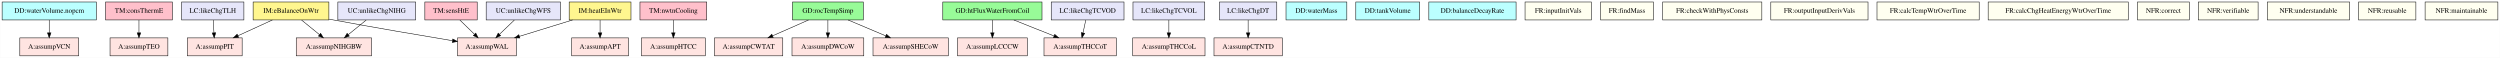
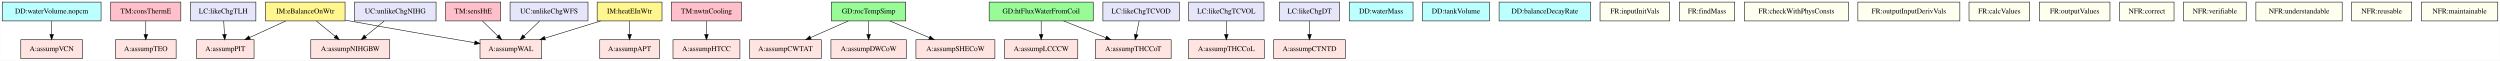
- <svg xmlns="http://www.w3.org/2000/svg" width="5015pt" height="116pt" viewBox="0.00 0.00 5014.50 116.00">
+ <svg xmlns="http://www.w3.org/2000/svg" width="4780pt" height="116pt" viewBox="0.00 0.00 4779.50 116.00">
  <g id="graph0" class="graph" transform="scale(1 1) rotate(0) translate(4 112)">
-     <polygon fill="white" stroke="transparent" points="-4,4 -4,-112 5010.5,-112 5010.5,4 -4,4" />
+     <polygon fill="white" stroke="transparent" points="-4,4 -4,-112 4775.5,-112 4775.5,4 -4,4" />
    <g id="node1" class="node">
      <polygon fill="#bbffff" stroke="black" points="189,-108 0,-108 0,-72 189,-72 189,-108" />
      <text text-anchor="middle" x="94.5" y="-86.3" font-family="Times,serif" font-size="14.00">DD:waterVolume.nopcm</text>
    </g>
    <g id="node2" class="node">
      <polygon fill="mistyrose" stroke="black" points="153.5,-36 35.5,-36 35.5,0 153.5,0 153.5,-36" />
      <text text-anchor="middle" x="94.5" y="-14.3" font-family="Times,serif" font-size="14.00">A:assumpVCN</text>
    </g>
    <g id="edge1" class="edge">
      <path fill="none" stroke="black" d="M94.5,-71.7C94.5,-63.98 94.5,-54.71 94.5,-46.11" />
      <polygon fill="black" stroke="black" points="98,-46.1 94.5,-36.1 91,-46.1 98,-46.1" />
    </g>
    <g id="node3" class="node">
      <polygon fill="pink" stroke="black" points="341.5,-108 207.5,-108 207.5,-72 341.5,-72 341.5,-108" />
      <text text-anchor="middle" x="274.5" y="-86.3" font-family="Times,serif" font-size="14.00">TM:consThermE</text>
    </g>
    <g id="node4" class="node">
      <polygon fill="mistyrose" stroke="black" points="332.5,-36 216.5,-36 216.5,0 332.5,0 332.5,-36" />
      <text text-anchor="middle" x="274.5" y="-14.3" font-family="Times,serif" font-size="14.00">A:assumpTEO</text>
    </g>
    <g id="edge2" class="edge">
      <path fill="none" stroke="black" d="M274.5,-71.7C274.5,-63.98 274.5,-54.71 274.5,-46.11" />
      <polygon fill="black" stroke="black" points="278,-46.1 274.5,-36.1 271,-46.1 278,-46.1" />
    </g>
    <g id="node5" class="node">
      <polygon fill="pink" stroke="black" points="953,-108 848,-108 848,-72 953,-72 953,-108" />
      <text text-anchor="middle" x="900.5" y="-86.3" font-family="Times,serif" font-size="14.00">TM:sensHtE</text>
    </g>
    <g id="node6" class="node">
      <polygon fill="mistyrose" stroke="black" points="1031.5,-36 913.5,-36 913.5,0 1031.5,0 1031.5,-36" />
      <text text-anchor="middle" x="972.5" y="-14.3" font-family="Times,serif" font-size="14.00">A:assumpWAL</text>
    </g>
    <g id="edge3" class="edge">
      <path fill="none" stroke="black" d="M918.3,-71.7C927.1,-63.14 937.88,-52.66 947.5,-43.3" />
      <polygon fill="black" stroke="black" points="950.18,-45.58 954.91,-36.1 945.3,-40.57 950.18,-45.58" />
    </g>
    <g id="node7" class="node">
      <polygon fill="pink" stroke="black" points="1413.5,-108 1279.5,-108 1279.5,-72 1413.5,-72 1413.5,-108" />
      <text text-anchor="middle" x="1346.5" y="-86.3" font-family="Times,serif" font-size="14.00">TM:nwtnCooling</text>
    </g>
    <g id="node8" class="node">
      <polygon fill="mistyrose" stroke="black" points="1410.5,-36 1282.5,-36 1282.5,0 1410.5,0 1410.5,-36" />
      <text text-anchor="middle" x="1346.5" y="-14.3" font-family="Times,serif" font-size="14.00">A:assumpHTCC</text>
    </g>
    <g id="edge4" class="edge">
      <path fill="none" stroke="black" d="M1346.5,-71.7C1346.5,-63.98 1346.5,-54.71 1346.5,-46.11" />
      <polygon fill="black" stroke="black" points="1350,-46.1 1346.5,-36.1 1343,-46.1 1350,-46.1" />
    </g>
    <g id="node9" class="node">
      <polygon fill="palegreen" stroke="black" points="1727.5,-108 1585.5,-108 1585.5,-72 1727.5,-72 1727.5,-108" />
      <text text-anchor="middle" x="1656.5" y="-86.3" font-family="Times,serif" font-size="14.00">GD:rocTempSimp</text>
    </g>
    <g id="node10" class="node">
      <polygon fill="mistyrose" stroke="black" points="1566,-36 1429,-36 1429,0 1566,0 1566,-36" />
      <text text-anchor="middle" x="1497.5" y="-14.3" font-family="Times,serif" font-size="14.00">A:assumpCWTAT</text>
    </g>
    <g id="edge5" class="edge">
      <path fill="none" stroke="black" d="M1617.6,-71.88C1595.87,-62.31 1568.6,-50.3 1545.54,-40.15" />
      <polygon fill="black" stroke="black" points="1546.83,-36.89 1536.27,-36.07 1544.01,-43.3 1546.83,-36.89" />
    </g>
    <g id="node11" class="node">
      <polygon fill="mistyrose" stroke="black" points="1728.5,-36 1584.5,-36 1584.5,0 1728.5,0 1728.5,-36" />
      <text text-anchor="middle" x="1656.5" y="-14.3" font-family="Times,serif" font-size="14.00">A:assumpDWCoW</text>
    </g>
    <g id="edge6" class="edge">
      <path fill="none" stroke="black" d="M1656.5,-71.7C1656.5,-63.98 1656.5,-54.71 1656.5,-46.11" />
      <polygon fill="black" stroke="black" points="1660,-46.1 1656.5,-36.1 1653,-46.1 1660,-46.1" />
    </g>
    <g id="node12" class="node">
      <polygon fill="mistyrose" stroke="black" points="1898,-36 1747,-36 1747,0 1898,0 1898,-36" />
      <text text-anchor="middle" x="1822.5" y="-14.3" font-family="Times,serif" font-size="14.00">A:assumpSHECoW</text>
    </g>
    <g id="edge7" class="edge">
      <path fill="none" stroke="black" d="M1697.11,-71.88C1719.9,-62.26 1748.53,-50.19 1772.67,-40.01" />
      <polygon fill="black" stroke="black" points="1774.17,-43.18 1782.02,-36.07 1771.45,-36.73 1774.17,-43.18" />
    </g>
    <g id="node13" class="node">
      <polygon fill="palegreen" stroke="black" points="2086,-108 1887,-108 1887,-72 2086,-72 2086,-108" />
      <text text-anchor="middle" x="1986.5" y="-86.3" font-family="Times,serif" font-size="14.00">GD:htFluxWaterFromCoil</text>
    </g>
    <g id="node14" class="node">
      <polygon fill="mistyrose" stroke="black" points="2056.5,-36 1916.5,-36 1916.5,0 2056.5,0 2056.5,-36" />
      <text text-anchor="middle" x="1986.5" y="-14.3" font-family="Times,serif" font-size="14.00">A:assumpLCCCW</text>
    </g>
    <g id="edge8" class="edge">
      <path fill="none" stroke="black" d="M1986.5,-71.7C1986.5,-63.98 1986.5,-54.71 1986.5,-46.11" />
      <polygon fill="black" stroke="black" points="1990,-46.1 1986.5,-36.1 1983,-46.1 1990,-46.1" />
    </g>
    <g id="node15" class="node">
      <polygon fill="mistyrose" stroke="black" points="2235,-36 2090,-36 2090,0 2235,0 2235,-36" />
      <text text-anchor="middle" x="2162.5" y="-14.3" font-family="Times,serif" font-size="14.00">A:assumpTHCCoT</text>
    </g>
    <g id="edge9" class="edge">
      <path fill="none" stroke="black" d="M2029.55,-71.88C2053.83,-62.22 2084.34,-50.09 2110.01,-39.88" />
      <polygon fill="black" stroke="black" points="2111.59,-43.02 2119.59,-36.07 2109,-36.51 2111.59,-43.02" />
    </g>
    <g id="node16" class="node">
      <polygon fill="#fff68f" stroke="black" points="655.5,-108 503.5,-108 503.5,-72 655.5,-72 655.5,-108" />
      <text text-anchor="middle" x="579.5" y="-86.3" font-family="Times,serif" font-size="14.00">IM:eBalanceOnWtr</text>
    </g>
    <g id="edge10" class="edge">
      <path fill="none" stroke="black" d="M655.94,-73.61C658.83,-73.06 661.69,-72.52 664.5,-72 746.36,-56.77 840.75,-40.76 903.24,-30.37" />
      <polygon fill="black" stroke="black" points="904.08,-33.78 913.37,-28.69 902.93,-26.87 904.08,-33.78" />
    </g>
    <g id="node17" class="node">
      <polygon fill="mistyrose" stroke="black" points="481.5,-36 371.5,-36 371.5,0 481.5,0 481.5,-36" />
      <text text-anchor="middle" x="426.5" y="-14.3" font-family="Times,serif" font-size="14.00">A:assumpPIT</text>
    </g>
    <g id="edge11" class="edge">
      <path fill="none" stroke="black" d="M542.07,-71.88C521.25,-62.35 495.15,-50.41 473.02,-40.28" />
      <polygon fill="black" stroke="black" points="474.36,-37.05 463.81,-36.07 471.44,-43.41 474.36,-37.05" />
    </g>
    <g id="node18" class="node">
      <polygon fill="mistyrose" stroke="black" points="741,-36 590,-36 590,0 741,0 741,-36" />
      <text text-anchor="middle" x="665.5" y="-14.3" font-family="Times,serif" font-size="14.00">A:assumpNIHGBW</text>
    </g>
    <g id="edge12" class="edge">
      <path fill="none" stroke="black" d="M600.76,-71.7C611.59,-62.88 624.92,-52.03 636.66,-42.47" />
      <polygon fill="black" stroke="black" points="638.94,-45.13 644.49,-36.1 634.52,-39.7 638.94,-45.13" />
    </g>
    <g id="node19" class="node">
      <polygon fill="#fff68f" stroke="black" points="1261.5,-108 1137.5,-108 1137.5,-72 1261.5,-72 1261.5,-108" />
      <text text-anchor="middle" x="1199.5" y="-86.3" font-family="Times,serif" font-size="14.00">IM:heatEInWtr</text>
    </g>
    <g id="edge13" class="edge">
      <path fill="none" stroke="black" d="M1144.26,-71.97C1112.13,-62.06 1071.45,-49.51 1037.75,-39.12" />
      <polygon fill="black" stroke="black" points="1038.58,-35.71 1027.99,-36.11 1036.51,-42.4 1038.58,-35.71" />
    </g>
    <g id="node20" class="node">
      <polygon fill="mistyrose" stroke="black" points="1256.5,-36 1142.5,-36 1142.5,0 1256.5,0 1256.5,-36" />
      <text text-anchor="middle" x="1199.5" y="-14.3" font-family="Times,serif" font-size="14.00">A:assumpAPT</text>
    </g>
    <g id="edge14" class="edge">
      <path fill="none" stroke="black" d="M1199.5,-71.7C1199.5,-63.98 1199.5,-54.71 1199.5,-46.11" />
      <polygon fill="black" stroke="black" points="1203,-46.1 1199.5,-36.1 1196,-46.1 1203,-46.1" />
    </g>
    <g id="node21" class="node">
      <polygon fill="lavender" stroke="black" points="2250.5,-108 2104.5,-108 2104.5,-72 2250.5,-72 2250.5,-108" />
      <text text-anchor="middle" x="2177.5" y="-86.3" font-family="Times,serif" font-size="14.00">LC:likeChgTCVOD</text>
    </g>
    <g id="edge15" class="edge">
      <path fill="none" stroke="black" d="M2173.79,-71.7C2172.14,-63.98 2170.15,-54.71 2168.31,-46.11" />
      <polygon fill="black" stroke="black" points="2171.68,-45.15 2166.17,-36.1 2164.84,-46.62 2171.68,-45.15" />
    </g>
    <g id="node22" class="node">
      <polygon fill="lavender" stroke="black" points="2412.5,-108 2268.5,-108 2268.5,-72 2412.5,-72 2412.5,-108" />
      <text text-anchor="middle" x="2340.5" y="-86.3" font-family="Times,serif" font-size="14.00">LC:likeChgTCVOL</text>
    </g>
    <g id="node23" class="node">
      <polygon fill="mistyrose" stroke="black" points="2413,-36 2268,-36 2268,0 2413,0 2413,-36" />
      <text text-anchor="middle" x="2340.5" y="-14.3" font-family="Times,serif" font-size="14.00">A:assumpTHCCoL</text>
    </g>
    <g id="edge16" class="edge">
      <path fill="none" stroke="black" d="M2340.5,-71.7C2340.5,-63.98 2340.5,-54.71 2340.5,-46.11" />
      <polygon fill="black" stroke="black" points="2344,-46.1 2340.5,-36.1 2337,-46.1 2344,-46.1" />
    </g>
    <g id="node24" class="node">
      <polygon fill="lavender" stroke="black" points="2557,-108 2442,-108 2442,-72 2557,-72 2557,-108" />
      <text text-anchor="middle" x="2499.5" y="-86.3" font-family="Times,serif" font-size="14.00">LC:likeChgDT</text>
    </g>
    <g id="node25" class="node">
      <polygon fill="mistyrose" stroke="black" points="2568,-36 2431,-36 2431,0 2568,0 2568,-36" />
      <text text-anchor="middle" x="2499.5" y="-14.3" font-family="Times,serif" font-size="14.00">A:assumpCTNTD</text>
    </g>
    <g id="edge17" class="edge">
      <path fill="none" stroke="black" d="M2499.5,-71.7C2499.5,-63.98 2499.5,-54.71 2499.5,-46.11" />
      <polygon fill="black" stroke="black" points="2503,-46.1 2499.5,-36.1 2496,-46.1 2503,-46.1" />
    </g>
    <g id="node26" class="node">
      <polygon fill="lavender" stroke="black" points="485,-108 360,-108 360,-72 485,-72 485,-108" />
      <text text-anchor="middle" x="422.5" y="-86.3" font-family="Times,serif" font-size="14.00">LC:likeChgTLH</text>
    </g>
    <g id="edge18" class="edge">
      <path fill="none" stroke="black" d="M423.49,-71.7C423.93,-63.98 424.46,-54.71 424.95,-46.11" />
      <polygon fill="black" stroke="black" points="428.45,-46.29 425.52,-36.1 421.46,-45.89 428.45,-46.29" />
    </g>
    <g id="node27" class="node">
      <polygon fill="lavender" stroke="black" points="1120,-108 971,-108 971,-72 1120,-72 1120,-108" />
      <text text-anchor="middle" x="1045.5" y="-86.3" font-family="Times,serif" font-size="14.00">UC:unlikeChgWFS</text>
    </g>
    <g id="edge19" class="edge">
      <path fill="none" stroke="black" d="M1027.46,-71.7C1018.44,-63.05 1007.38,-52.45 997.56,-43.03" />
      <polygon fill="black" stroke="black" points="999.98,-40.5 990.34,-36.1 995.13,-45.55 999.98,-40.5" />
    </g>
    <g id="node28" class="node">
      <polygon fill="lavender" stroke="black" points="829.5,-108 673.5,-108 673.5,-72 829.5,-72 829.5,-108" />
      <text text-anchor="middle" x="751.5" y="-86.3" font-family="Times,serif" font-size="14.00">UC:unlikeChgNIHG</text>
    </g>
    <g id="edge20" class="edge">
      <path fill="none" stroke="black" d="M730.24,-71.7C719.41,-62.88 706.08,-52.03 694.34,-42.47" />
      <polygon fill="black" stroke="black" points="696.48,-39.7 686.51,-36.1 692.06,-45.13 696.48,-39.7" />
    </g>
    <g id="node29" class="node">
      <polygon fill="#bbffff" stroke="black" points="2697.5,-108 2575.5,-108 2575.5,-72 2697.5,-72 2697.5,-108" />
      <text text-anchor="middle" x="2636.5" y="-86.3" font-family="Times,serif" font-size="14.00">DD:waterMass</text>
    </g>
    <g id="node30" class="node">
      <polygon fill="#bbffff" stroke="black" points="2843.5,-108 2715.5,-108 2715.5,-72 2843.5,-72 2843.5,-108" />
      <text text-anchor="middle" x="2779.5" y="-86.3" font-family="Times,serif" font-size="14.00">DD:tankVolume</text>
    </g>
    <g id="node31" class="node">
      <polygon fill="#bbffff" stroke="black" points="3037,-108 2862,-108 2862,-72 3037,-72 3037,-108" />
      <text text-anchor="middle" x="2949.5" y="-86.3" font-family="Times,serif" font-size="14.00">DD:balanceDecayRate</text>
    </g>
    <g id="node32" class="node">
      <polygon fill="ivory" stroke="black" points="3188,-108 3055,-108 3055,-72 3188,-72 3188,-108" />
      <text text-anchor="middle" x="3121.5" y="-86.3" font-family="Times,serif" font-size="14.00">FR:inputInitVals</text>
    </g>
    <g id="node33" class="node">
      <polygon fill="ivory" stroke="black" points="3312.5,-108 3206.5,-108 3206.5,-72 3312.5,-72 3312.5,-108" />
      <text text-anchor="middle" x="3259.5" y="-86.3" font-family="Times,serif" font-size="14.00">FR:findMass</text>
    </g>
    <g id="node34" class="node">
      <polygon fill="ivory" stroke="black" points="3530,-108 3331,-108 3331,-72 3530,-72 3530,-108" />
      <text text-anchor="middle" x="3430.5" y="-86.3" font-family="Times,serif" font-size="14.00">FR:checkWithPhysConsts</text>
    </g>
    <g id="node35" class="node">
      <polygon fill="ivory" stroke="black" points="3743,-108 3548,-108 3548,-72 3743,-72 3743,-108" />
      <text text-anchor="middle" x="3645.5" y="-86.3" font-family="Times,serif" font-size="14.00">FR:outputInputDerivVals</text>
    </g>
    <g id="node36" class="node">
-       <polygon fill="ivory" stroke="black" points="3966,-108 3761,-108 3761,-72 3966,-72 3966,-108" />
-       <text text-anchor="middle" x="3863.5" y="-86.3" font-family="Times,serif" font-size="14.00">FR:calcTempWtrOverTime</text>
+       <polygon fill="ivory" stroke="black" points="3876.5,-108 3760.5,-108 3760.5,-72 3876.5,-72 3876.5,-108" />
+       <text text-anchor="middle" x="3818.5" y="-86.3" font-family="Times,serif" font-size="14.00">FR:calcValues</text>
    </g>
    <g id="node37" class="node">
-       <polygon fill="ivory" stroke="black" points="4265,-108 3984,-108 3984,-72 4265,-72 4265,-108" />
-       <text text-anchor="middle" x="4124.5" y="-86.3" font-family="Times,serif" font-size="14.00">FR:calcChgHeatEnergyWtrOverTime</text>
+       <polygon fill="ivory" stroke="black" points="4030,-108 3895,-108 3895,-72 4030,-72 4030,-108" />
+       <text text-anchor="middle" x="3962.5" y="-86.3" font-family="Times,serif" font-size="14.00">FR:outputValues</text>
    </g>
    <g id="node38" class="node">
-       <polygon fill="ivory" stroke="black" points="4387.5,-108 4283.5,-108 4283.5,-72 4387.5,-72 4387.5,-108" />
-       <text text-anchor="middle" x="4335.5" y="-86.3" font-family="Times,serif" font-size="14.00">NFR:correct</text>
+       <polygon fill="ivory" stroke="black" points="4152.5,-108 4048.5,-108 4048.5,-72 4152.5,-72 4152.5,-108" />
+       <text text-anchor="middle" x="4100.5" y="-86.3" font-family="Times,serif" font-size="14.00">NFR:correct</text>
    </g>
    <g id="node39" class="node">
-       <polygon fill="ivory" stroke="black" points="4525.5,-108 4405.5,-108 4405.5,-72 4525.5,-72 4525.5,-108" />
-       <text text-anchor="middle" x="4465.5" y="-86.3" font-family="Times,serif" font-size="14.00">NFR:verifiable</text>
+       <polygon fill="ivory" stroke="black" points="4290.5,-108 4170.5,-108 4170.5,-72 4290.5,-72 4290.5,-108" />
+       <text text-anchor="middle" x="4230.5" y="-86.3" font-family="Times,serif" font-size="14.00">NFR:verifiable</text>
    </g>
    <g id="node40" class="node">
-       <polygon fill="ivory" stroke="black" points="4709,-108 4544,-108 4544,-72 4709,-72 4709,-108" />
-       <text text-anchor="middle" x="4626.5" y="-86.3" font-family="Times,serif" font-size="14.00">NFR:understandable</text>
+       <polygon fill="ivory" stroke="black" points="4474,-108 4309,-108 4309,-72 4474,-72 4474,-108" />
+       <text text-anchor="middle" x="4391.5" y="-86.3" font-family="Times,serif" font-size="14.00">NFR:understandable</text>
    </g>
    <g id="node41" class="node">
-       <polygon fill="ivory" stroke="black" points="4842,-108 4727,-108 4727,-72 4842,-72 4842,-108" />
-       <text text-anchor="middle" x="4784.5" y="-86.3" font-family="Times,serif" font-size="14.00">NFR:reusable</text>
+       <polygon fill="ivory" stroke="black" points="4607,-108 4492,-108 4492,-72 4607,-72 4607,-108" />
+       <text text-anchor="middle" x="4549.5" y="-86.3" font-family="Times,serif" font-size="14.00">NFR:reusable</text>
    </g>
    <g id="node42" class="node">
-       <polygon fill="ivory" stroke="black" points="5006.5,-108 4860.5,-108 4860.5,-72 5006.5,-72 5006.5,-108" />
-       <text text-anchor="middle" x="4933.5" y="-86.3" font-family="Times,serif" font-size="14.00">NFR:maintainable</text>
+       <polygon fill="ivory" stroke="black" points="4771.5,-108 4625.5,-108 4625.5,-72 4771.5,-72 4771.5,-108" />
+       <text text-anchor="middle" x="4698.5" y="-86.3" font-family="Times,serif" font-size="14.00">NFR:maintainable</text>
    </g>
  </g>
</svg>
